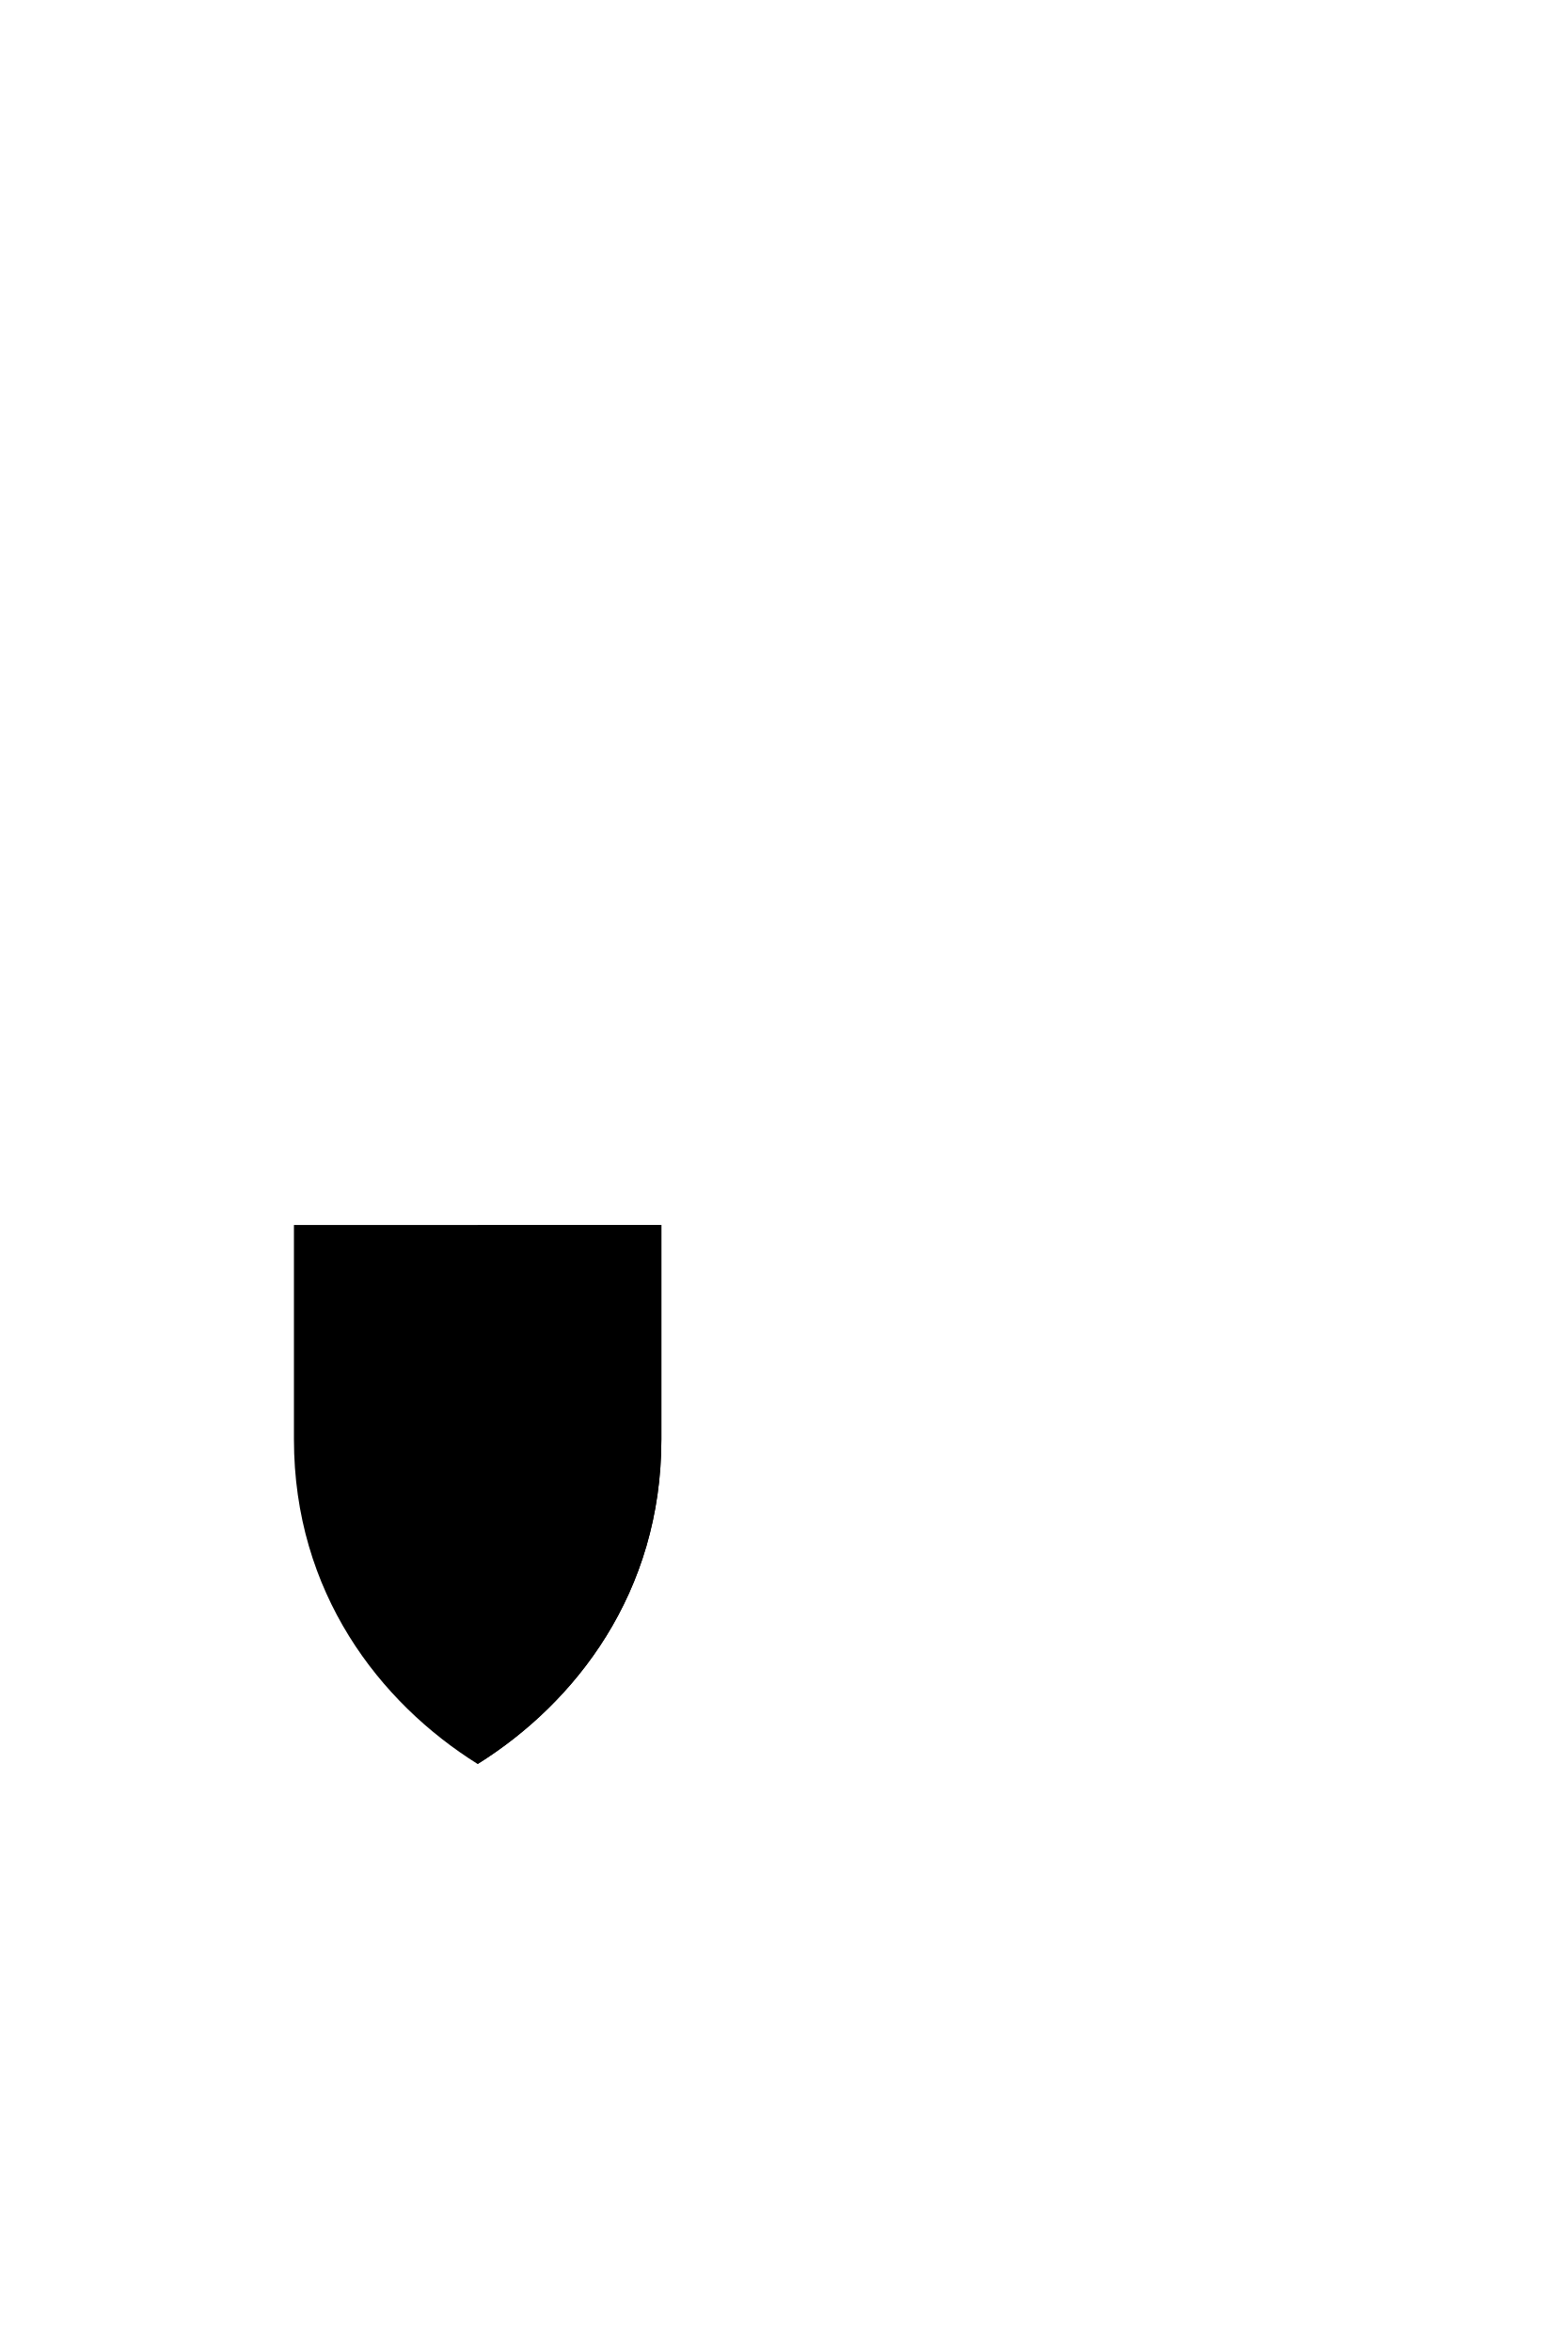
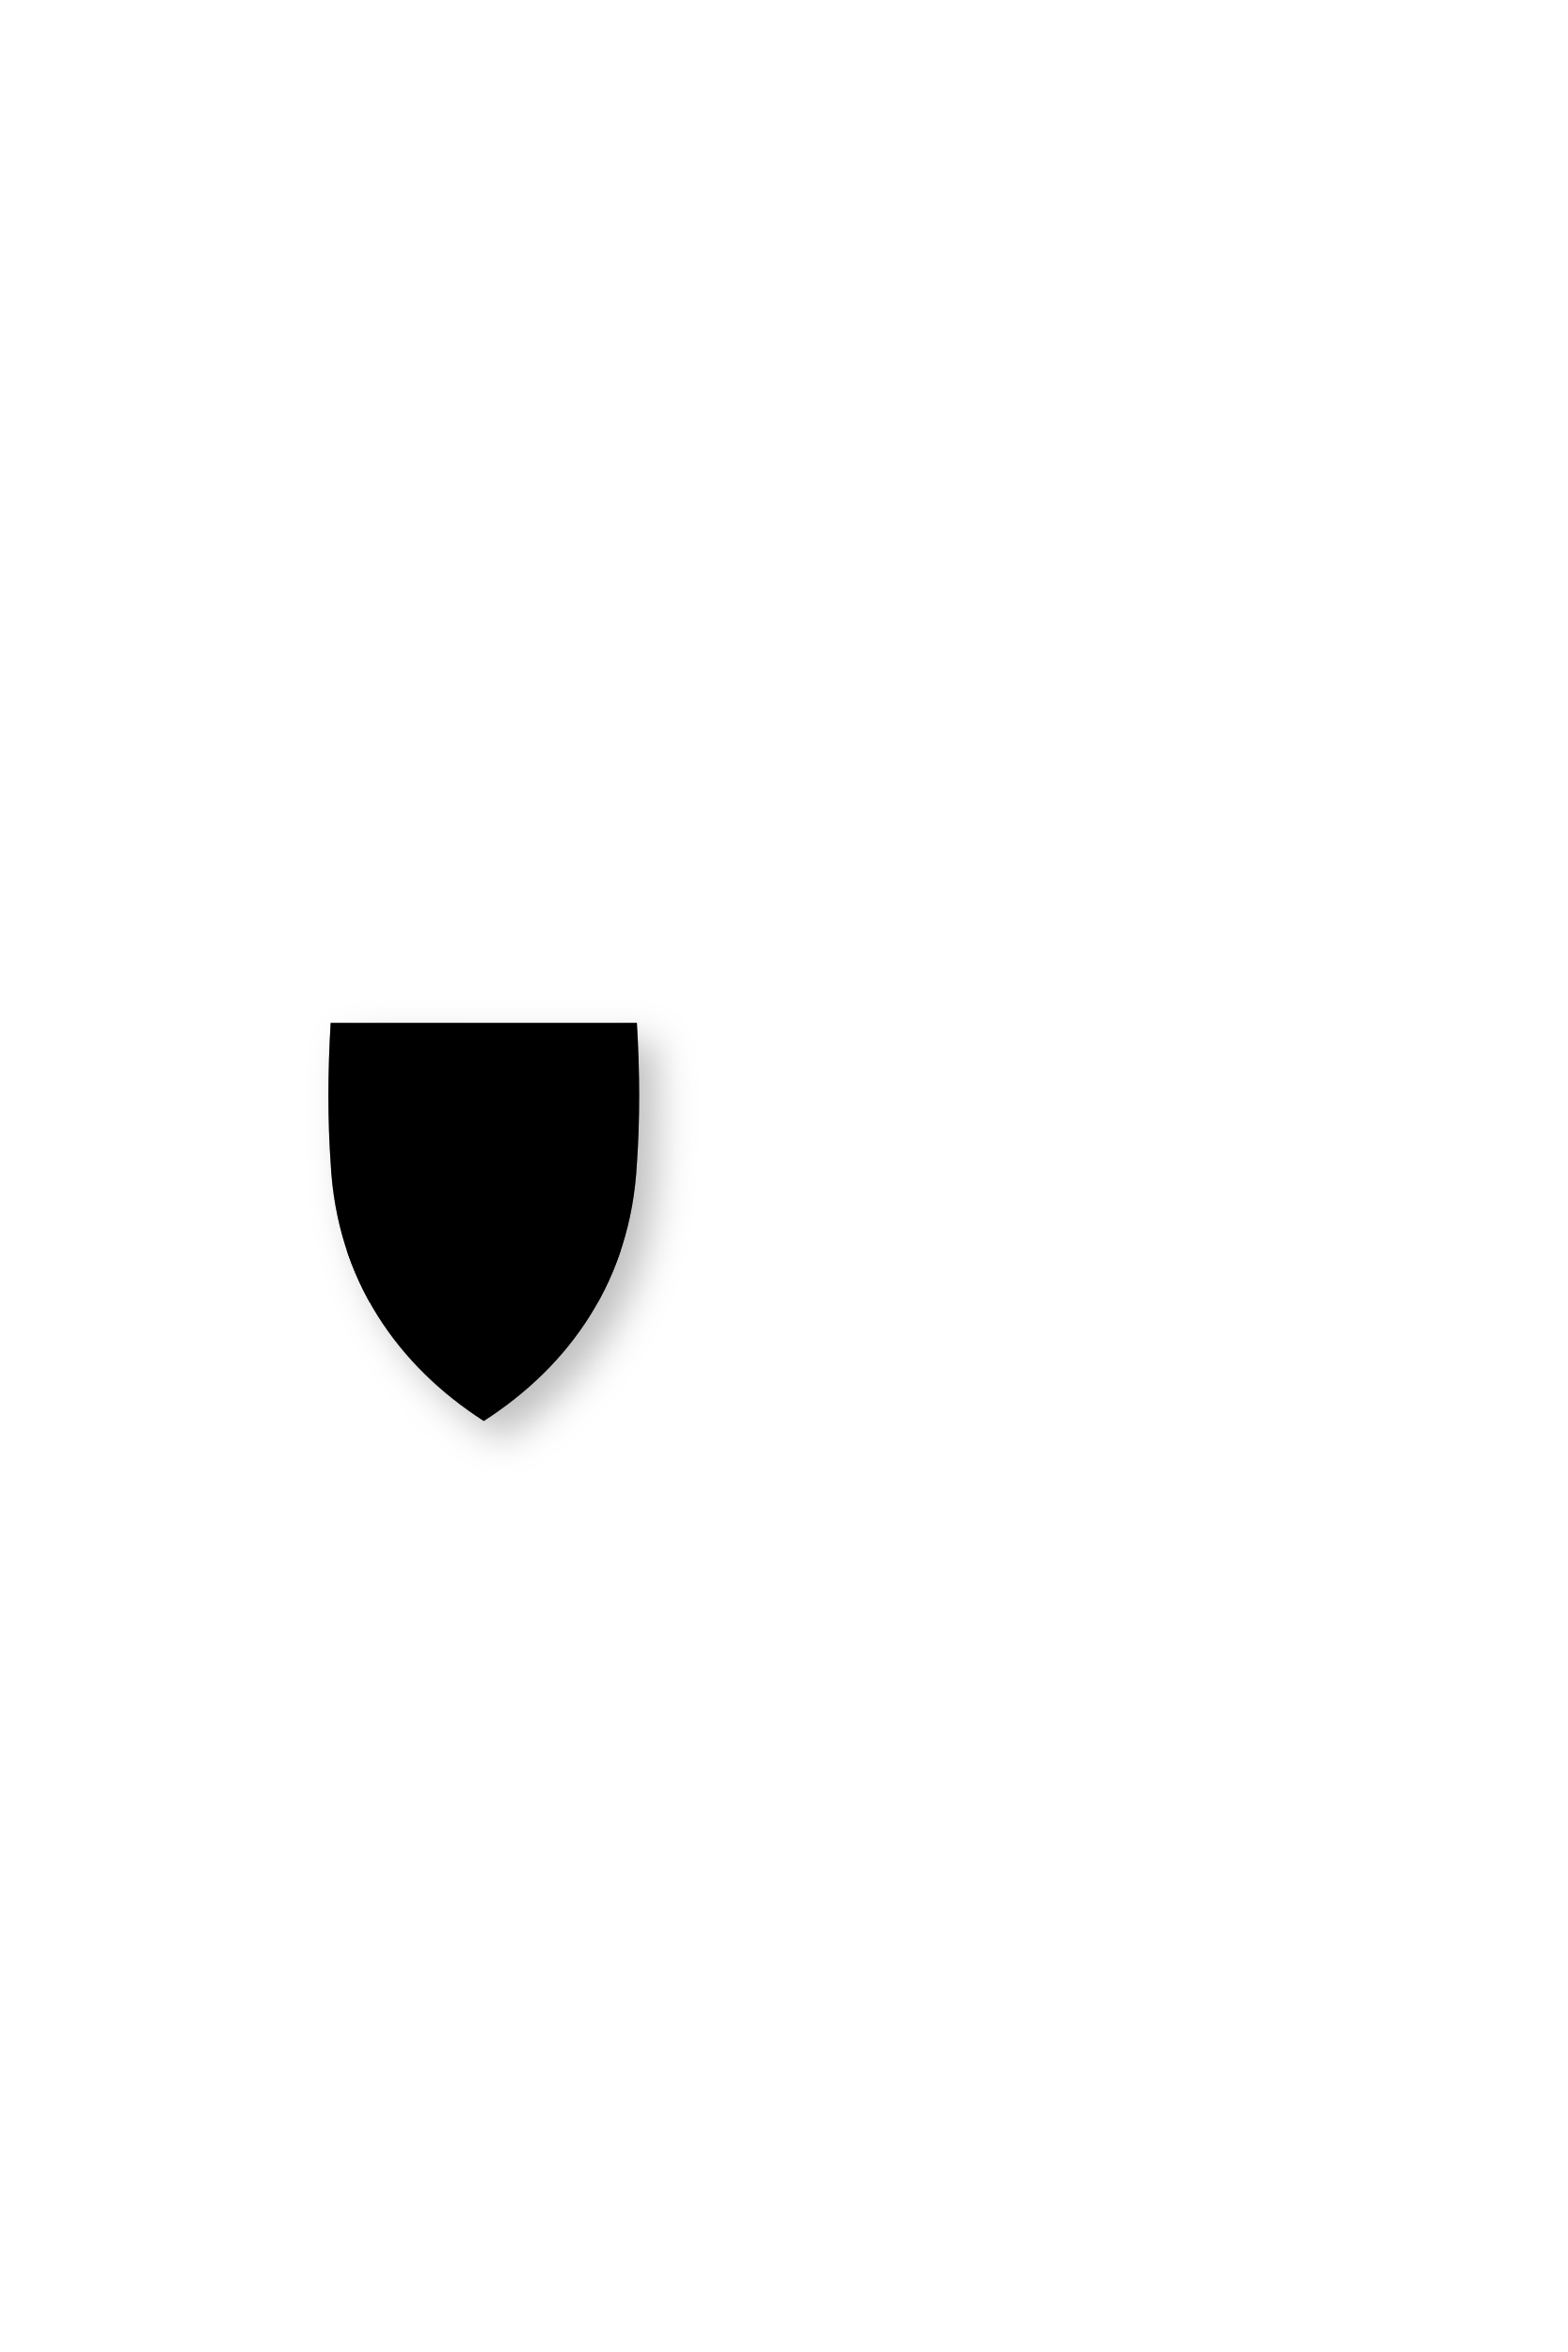
<svg xmlns="http://www.w3.org/2000/svg" viewBox="0 0 512 768">
-   <g data-anchor="torso" stroke="#{line}" stroke-width="3" stroke-linejoin="round">
-     <path fill="#{primary}" d="M96 400 L216 400 L216 470 C216 520 188 556 156 576 C124 556 96 520 96 470 Z" />
-     <path fill="#{secondary}" stroke="none" d="M156 400 L216 400 L216 470 C216 520 188 556 156 576 Z" />
-     <path fill="none" stroke="#{metal}" stroke-width="6" d="M100 404 L212 404 L212 470 C212 518 186 552 156 570 C126 552 100 518 100 470 Z" />
-     <path fill="#{metal}" d="M156 440 L168 470 L156 500 L144 470 Z" />
+   <defs>
+     <filter id="f-primary" x="-20%" y="-20%" width="140%" height="140%">
+       <feGaussianBlur in="SourceAlpha" stdDeviation="5" result="blur" />
+       <feComposite in="SourceAlpha" in2="blur" operator="out" result="edge" />
+       <feFlood flood-color="#{primary-deep}" flood-opacity="0.6" />
+       <feComposite in2="edge" operator="in" result="shade" />
+       <feMerge>
+         <feMergeNode in="SourceGraphic" />
+         <feMergeNode in="shade" />
+       </feMerge>
+     </filter>
+     <filter id="f-secondary" x="-20%" y="-20%" width="140%" height="140%">
+       <feGaussianBlur in="SourceAlpha" stdDeviation="5" result="blur" />
+       <feComposite in="SourceAlpha" in2="blur" operator="out" result="edge" />
+       <feFlood flood-color="#{secondary-deep}" flood-opacity="0.6" />
+       <feComposite in2="edge" operator="in" result="shade" />
+       <feMerge>
+         <feMergeNode in="SourceGraphic" />
+         <feMergeNode in="shade" />
+       </feMerge>
+     </filter>
+     <filter id="f-metal" x="-20%" y="-20%" width="140%" height="140%">
+       <feGaussianBlur in="SourceAlpha" stdDeviation="5" result="blur" />
+       <feComposite in="SourceAlpha" in2="blur" operator="out" result="edge" />
+       <feFlood flood-color="#{metal-deep}" flood-opacity="0.6" />
+       <feComposite in2="edge" operator="in" result="shade" />
+       <feMerge>
+         <feMergeNode in="SourceGraphic" />
+         <feMergeNode in="shade" />
+       </feMerge>
+     </filter>
+     <filter id="soft" x="-50%" y="-50%" width="200%" height="200%">
+       <feGaussianBlur stdDeviation="3" />
+     </filter>
+     <filter id="soft2" x="-50%" y="-50%" width="200%" height="200%">
+       <feGaussianBlur stdDeviation="1.5" />
+     </filter>
+     <filter id="soft3" x="-50%" y="-50%" width="200%" height="200%">
+       <feGaussianBlur stdDeviation="6" />
+     </filter>
+   </defs>
+   <g stroke-linejoin="round" stroke-linecap="round">
+     <path fill="#000000" opacity="0.25" filter="url(#soft3)" transform="translate(6 6)" d="M108 334 L208 334 C209 350 209 366 208 380 C206 418 186 446 158 464 C130 446 110 418 108 380 C107 366 107 350 108 334 Z" />
+     <clipPath id="field">
+       <path d="M108 334 L208 334 C209 350 209 366 208 380 C206 418 186 446 158 464 C130 446 110 418 108 380 C107 366 107 350 108 334 Z" />
+     </clipPath>
+     <path fill="#{primary}" stroke="#{primary-deep}" stroke-width="1" filter="url(#f-primary)" d="M108 334 L208 334 C209 350 209 366 208 380 C206 418 186 446 158 464 C130 446 110 418 108 380 C107 366 107 350 108 334 Z" />
+     <g clip-path="url(#field)">
+       <path fill="#{secondary}" stroke="#{secondary-deep}" stroke-width="0.8" d="M100 420 L158 368 L216 420 L216 444 L158 392 L100 444 Z" />
+       <path fill="#{secondary}" stroke="#{secondary-deep}" stroke-width="0.8" d="M158 348 L166 360 L158 372 L150 360 Z" />
+       <path fill="#{primary-light}" stroke="none" opacity="0.35" filter="url(#soft)" d="M114 340 C130 338 146 338 158 340 C140 346 124 356 116 372 Z" />
+       <path fill="#{primary-deep}" stroke="none" opacity="0.45" filter="url(#soft)" d="M196 340 C204 380 200 420 170 456 L180 456 C206 420 210 380 204 340 Z" />
+     </g>
+     <path fill="none" stroke="#{metal}" stroke-width="4.5" d="M108 334 L208 334 C209 350 209 366 208 380 C206 418 186 446 158 464 C130 446 110 418 108 380 C107 366 107 350 108 334 Z" />
+     <path fill="none" stroke="#{metal-deep}" stroke-width="0.7" d="M105.8 331.8 L210.2 331.8 C211.3 350 211.3 366 210.2 380.4 C208 420 187 449 158 466.6 C129 449 108 420 105.8 380.4 C104.7 366 104.7 350 105.8 331.8 Z" />
+     <path fill="none" stroke="#{metal-light}" stroke-width="0.9" opacity="0.8" d="M111 337 L150 337" />
  </g>
</svg>
